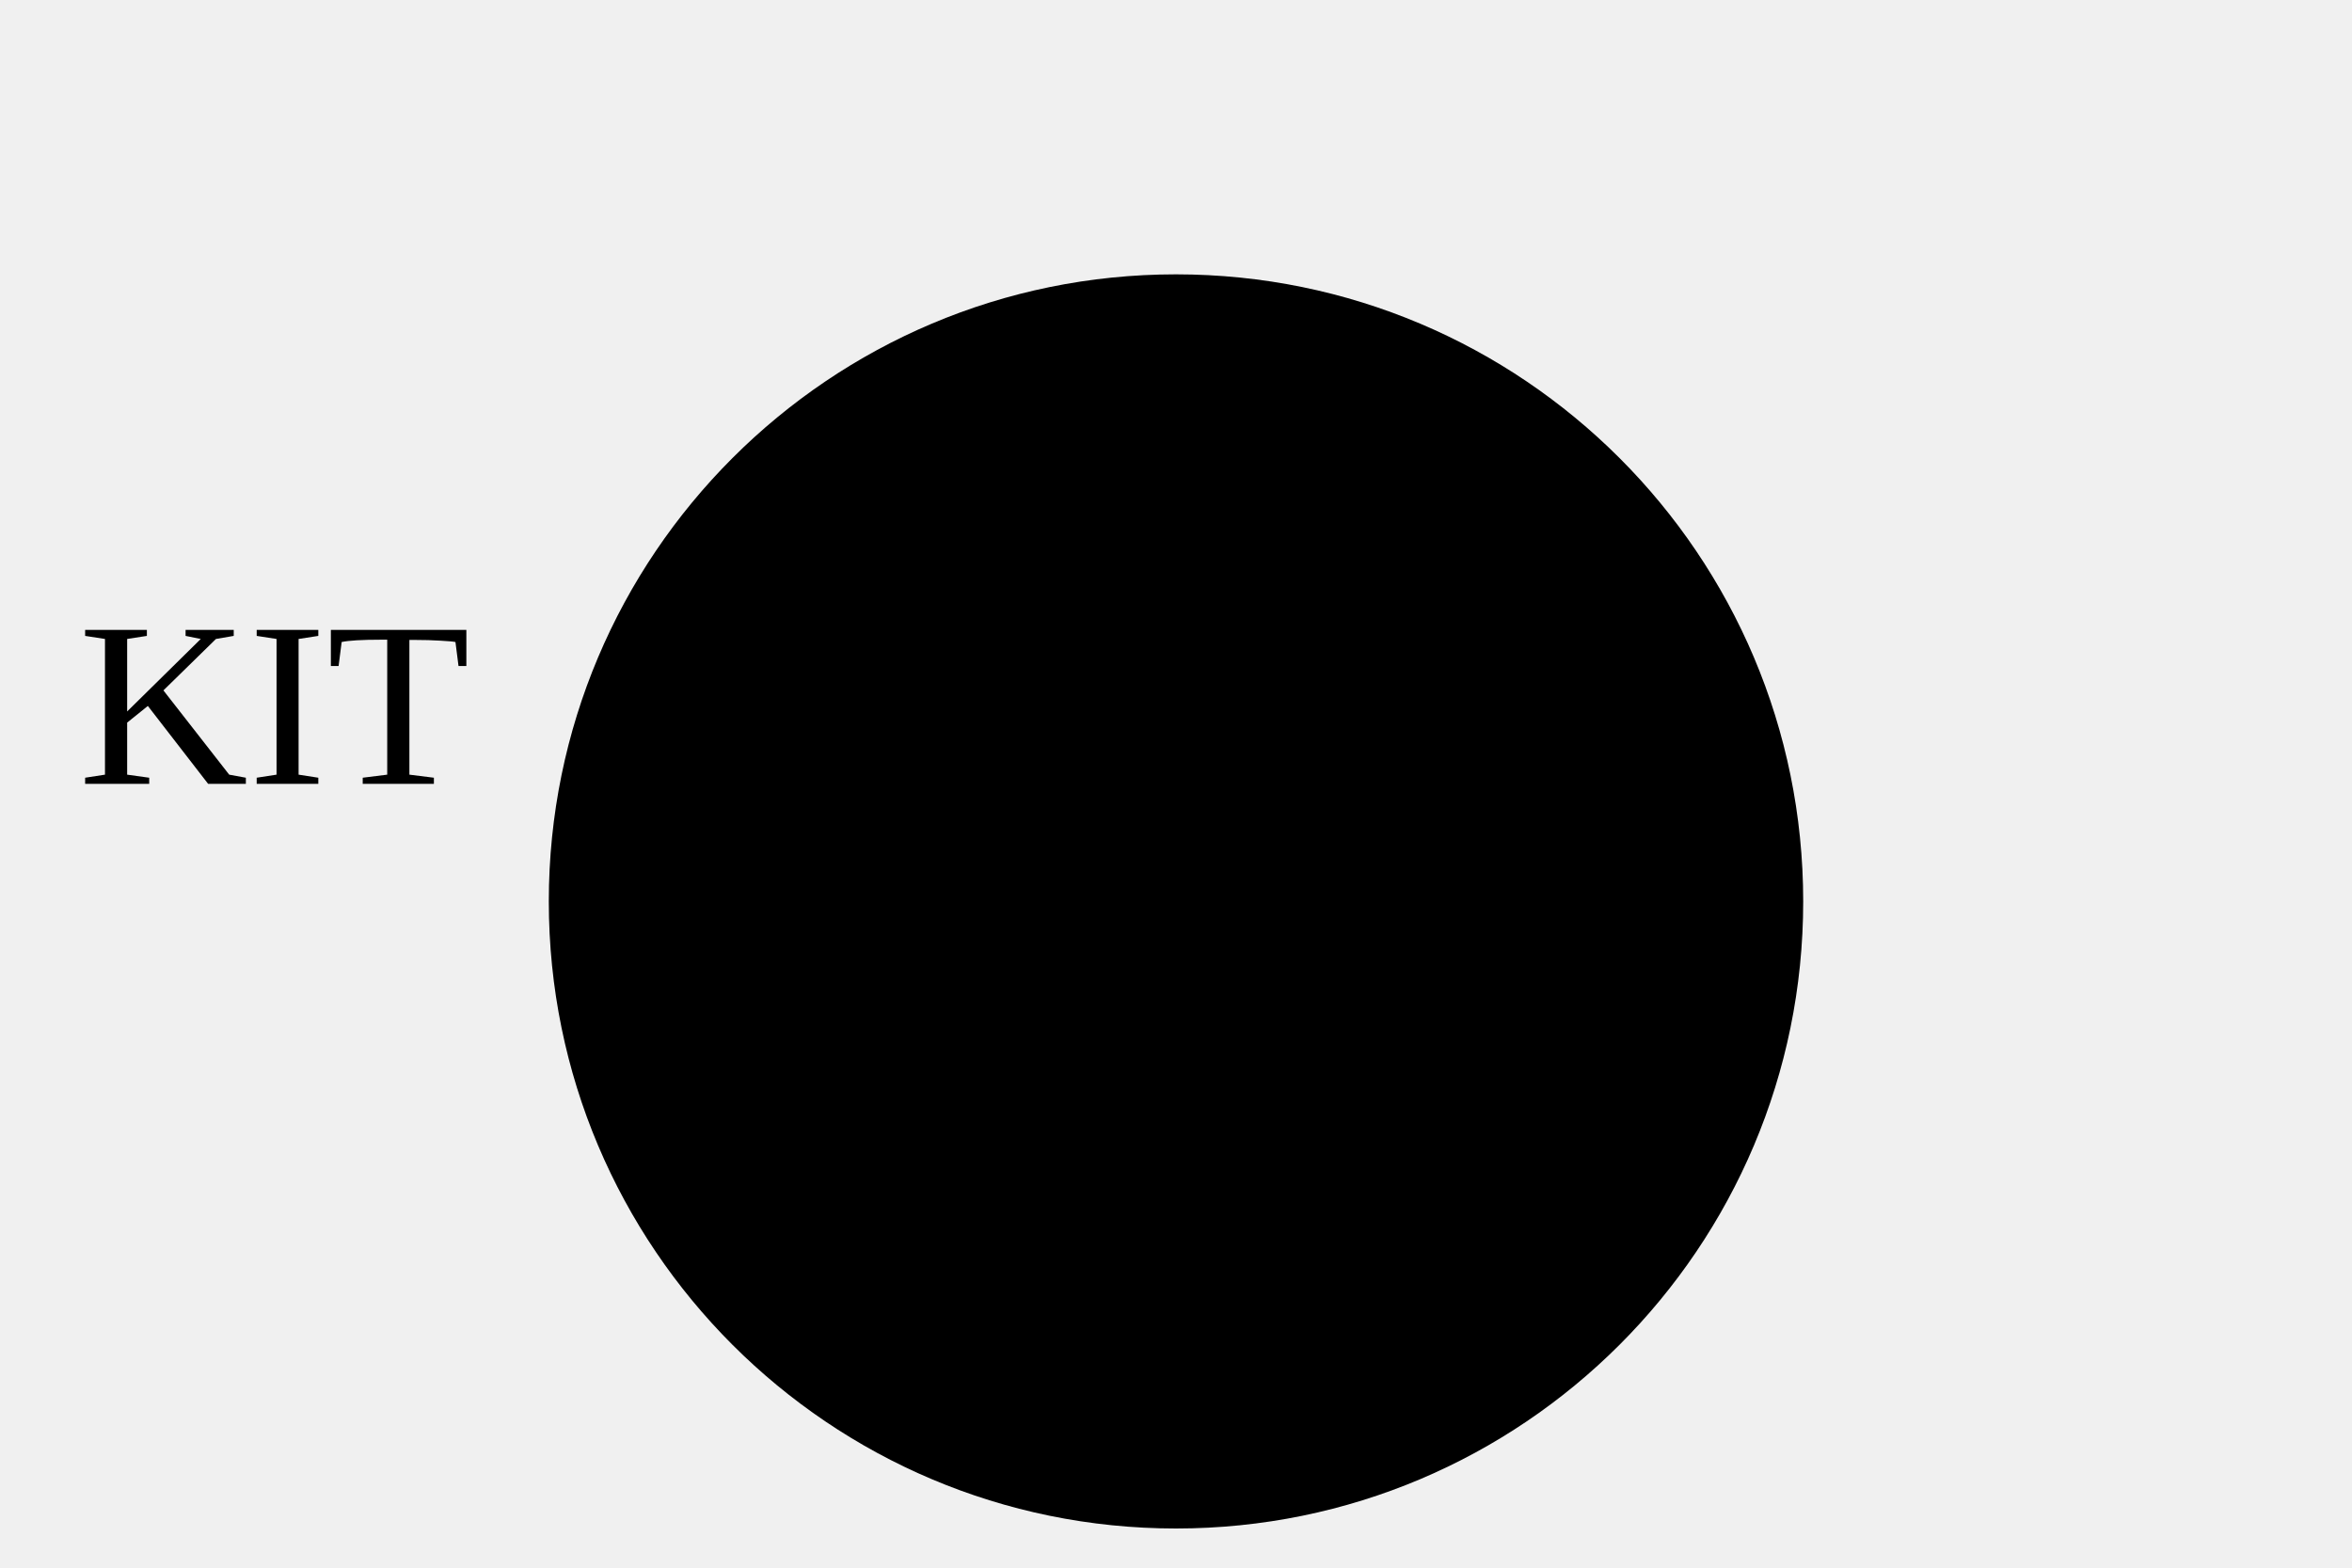
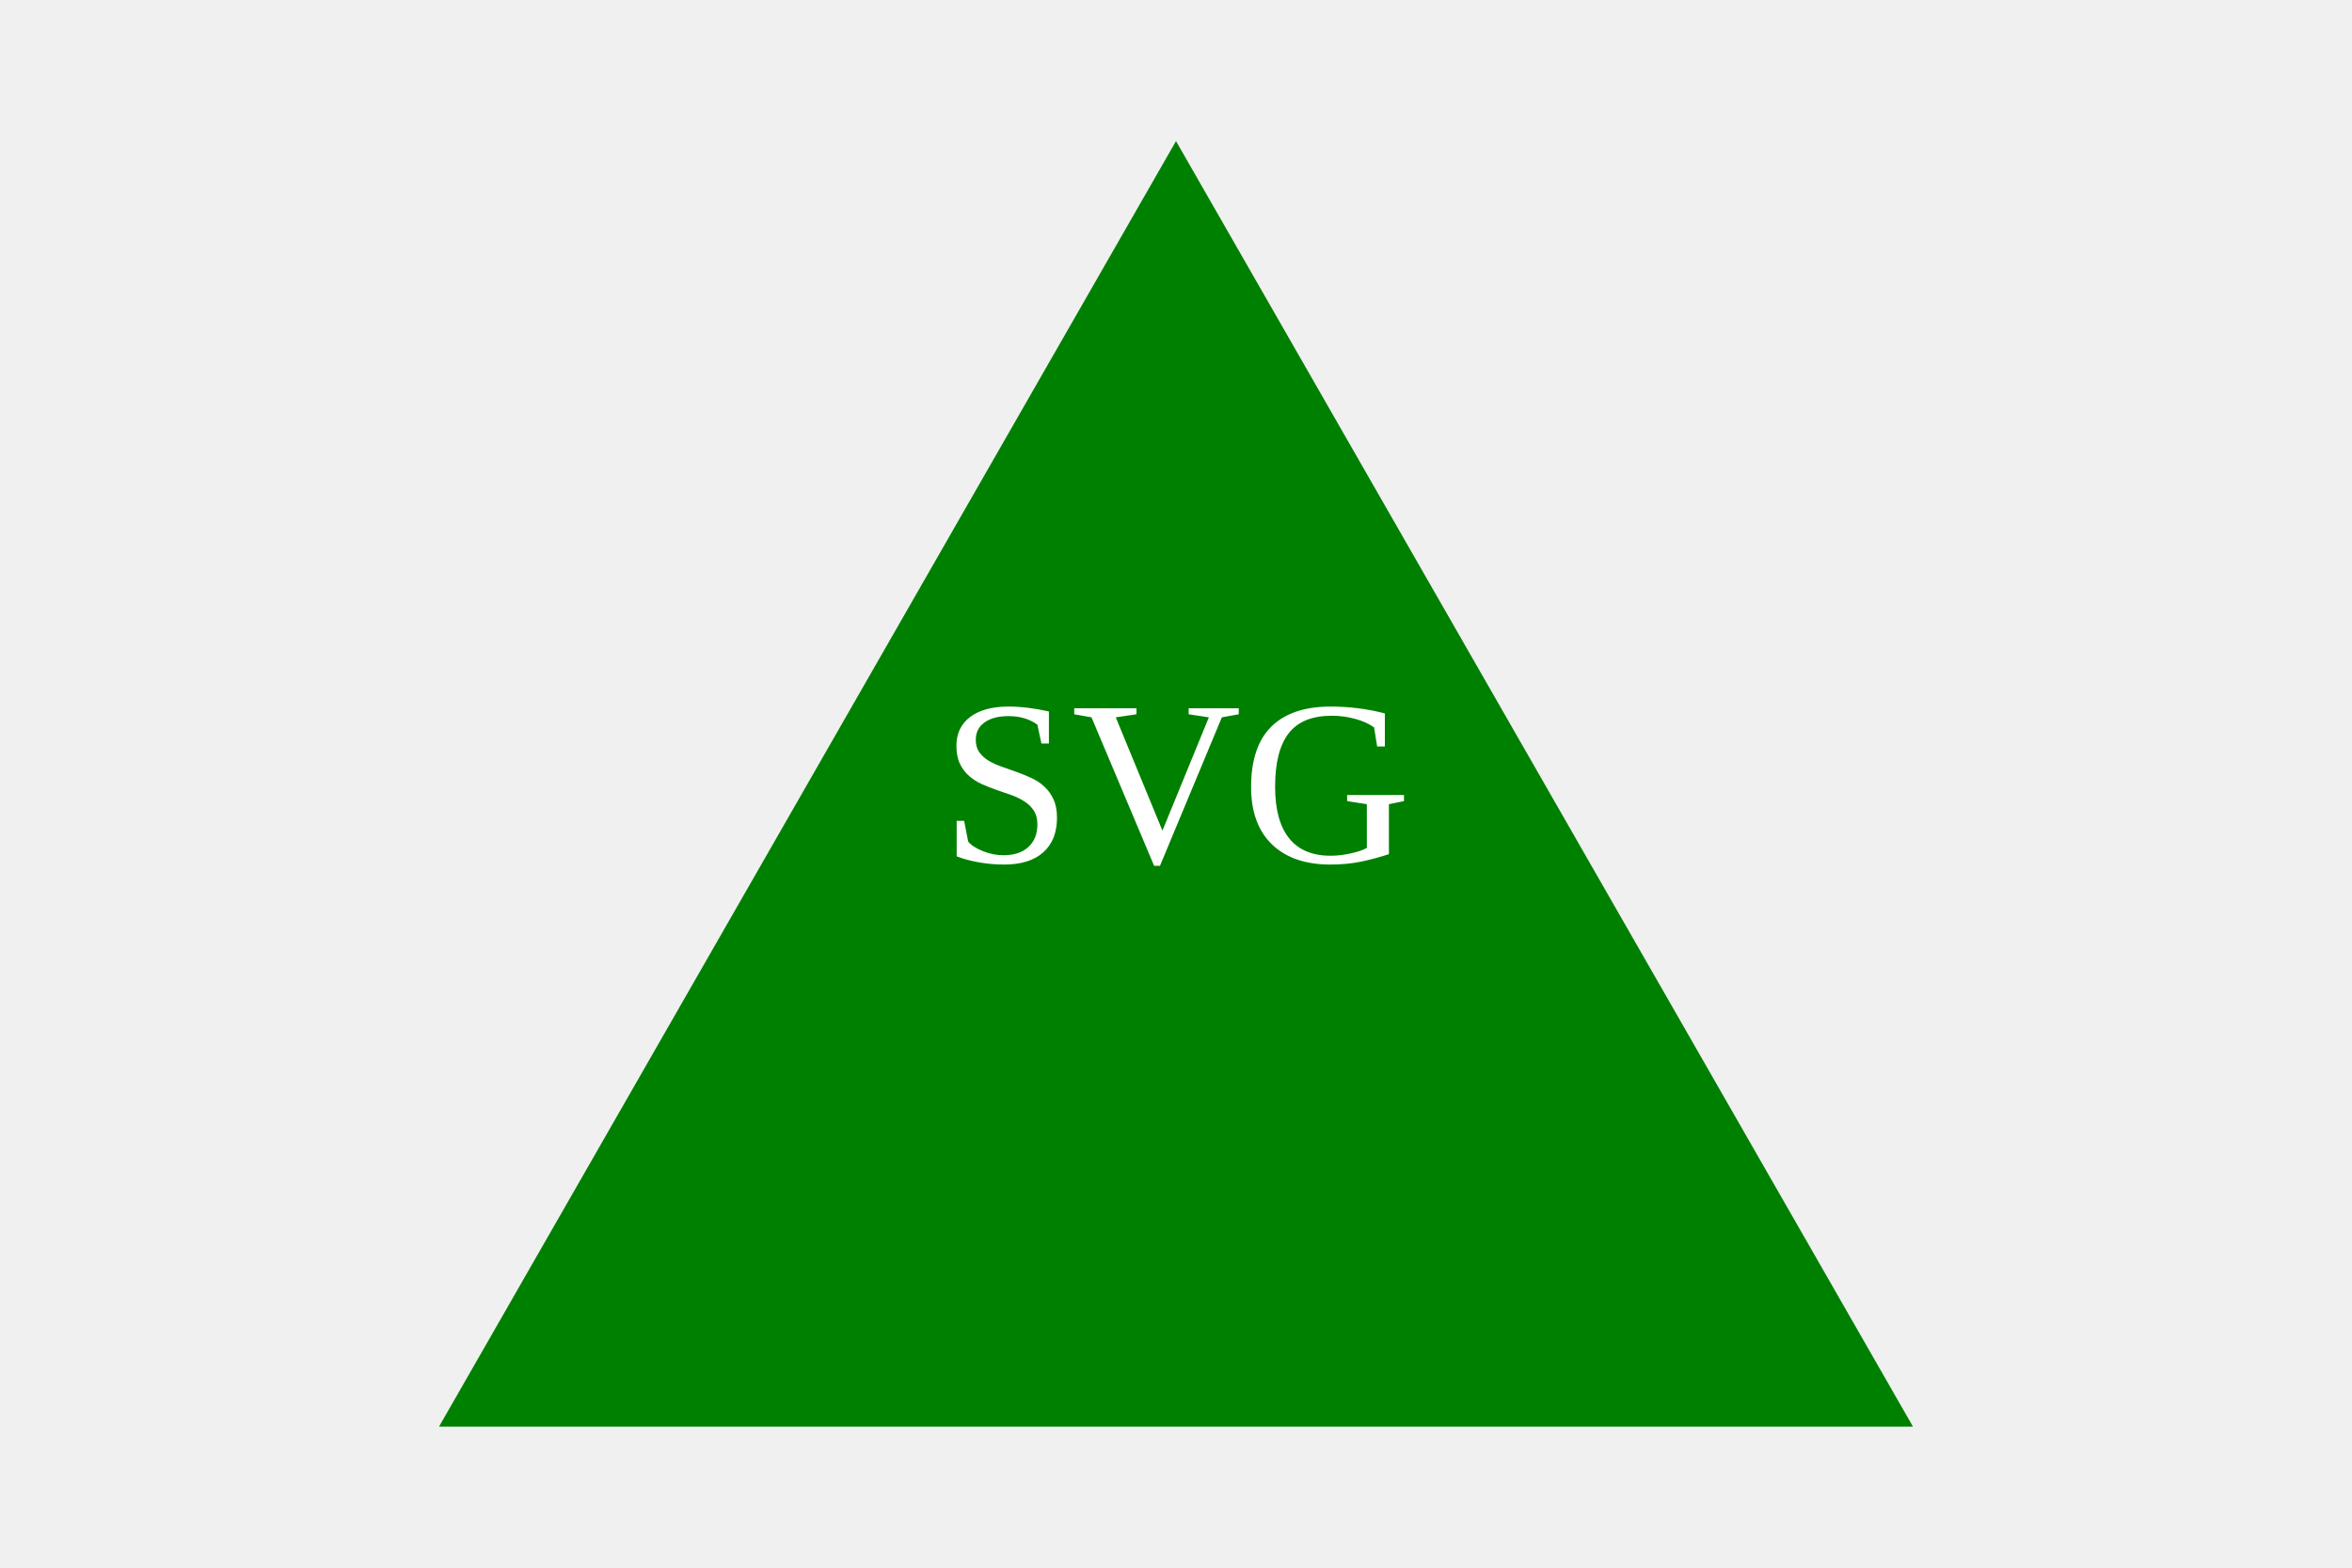
<svg xmlns="http://www.w3.org/2000/svg" version="1.1" width="300" height="200">
-   <circle cx="150" cy="115" r="80" fill="undefined" />
-   <text x="10" y="100" fill="undefined" font-size="30">KIT</text>
+   <polygon points="150,18 244,182 56,182" fill="green" />
+   <text x="150" y="110" fill="white" font-size="30" text-anchor="middle" alignment-baseline="middle">SVG</text>
</svg>
